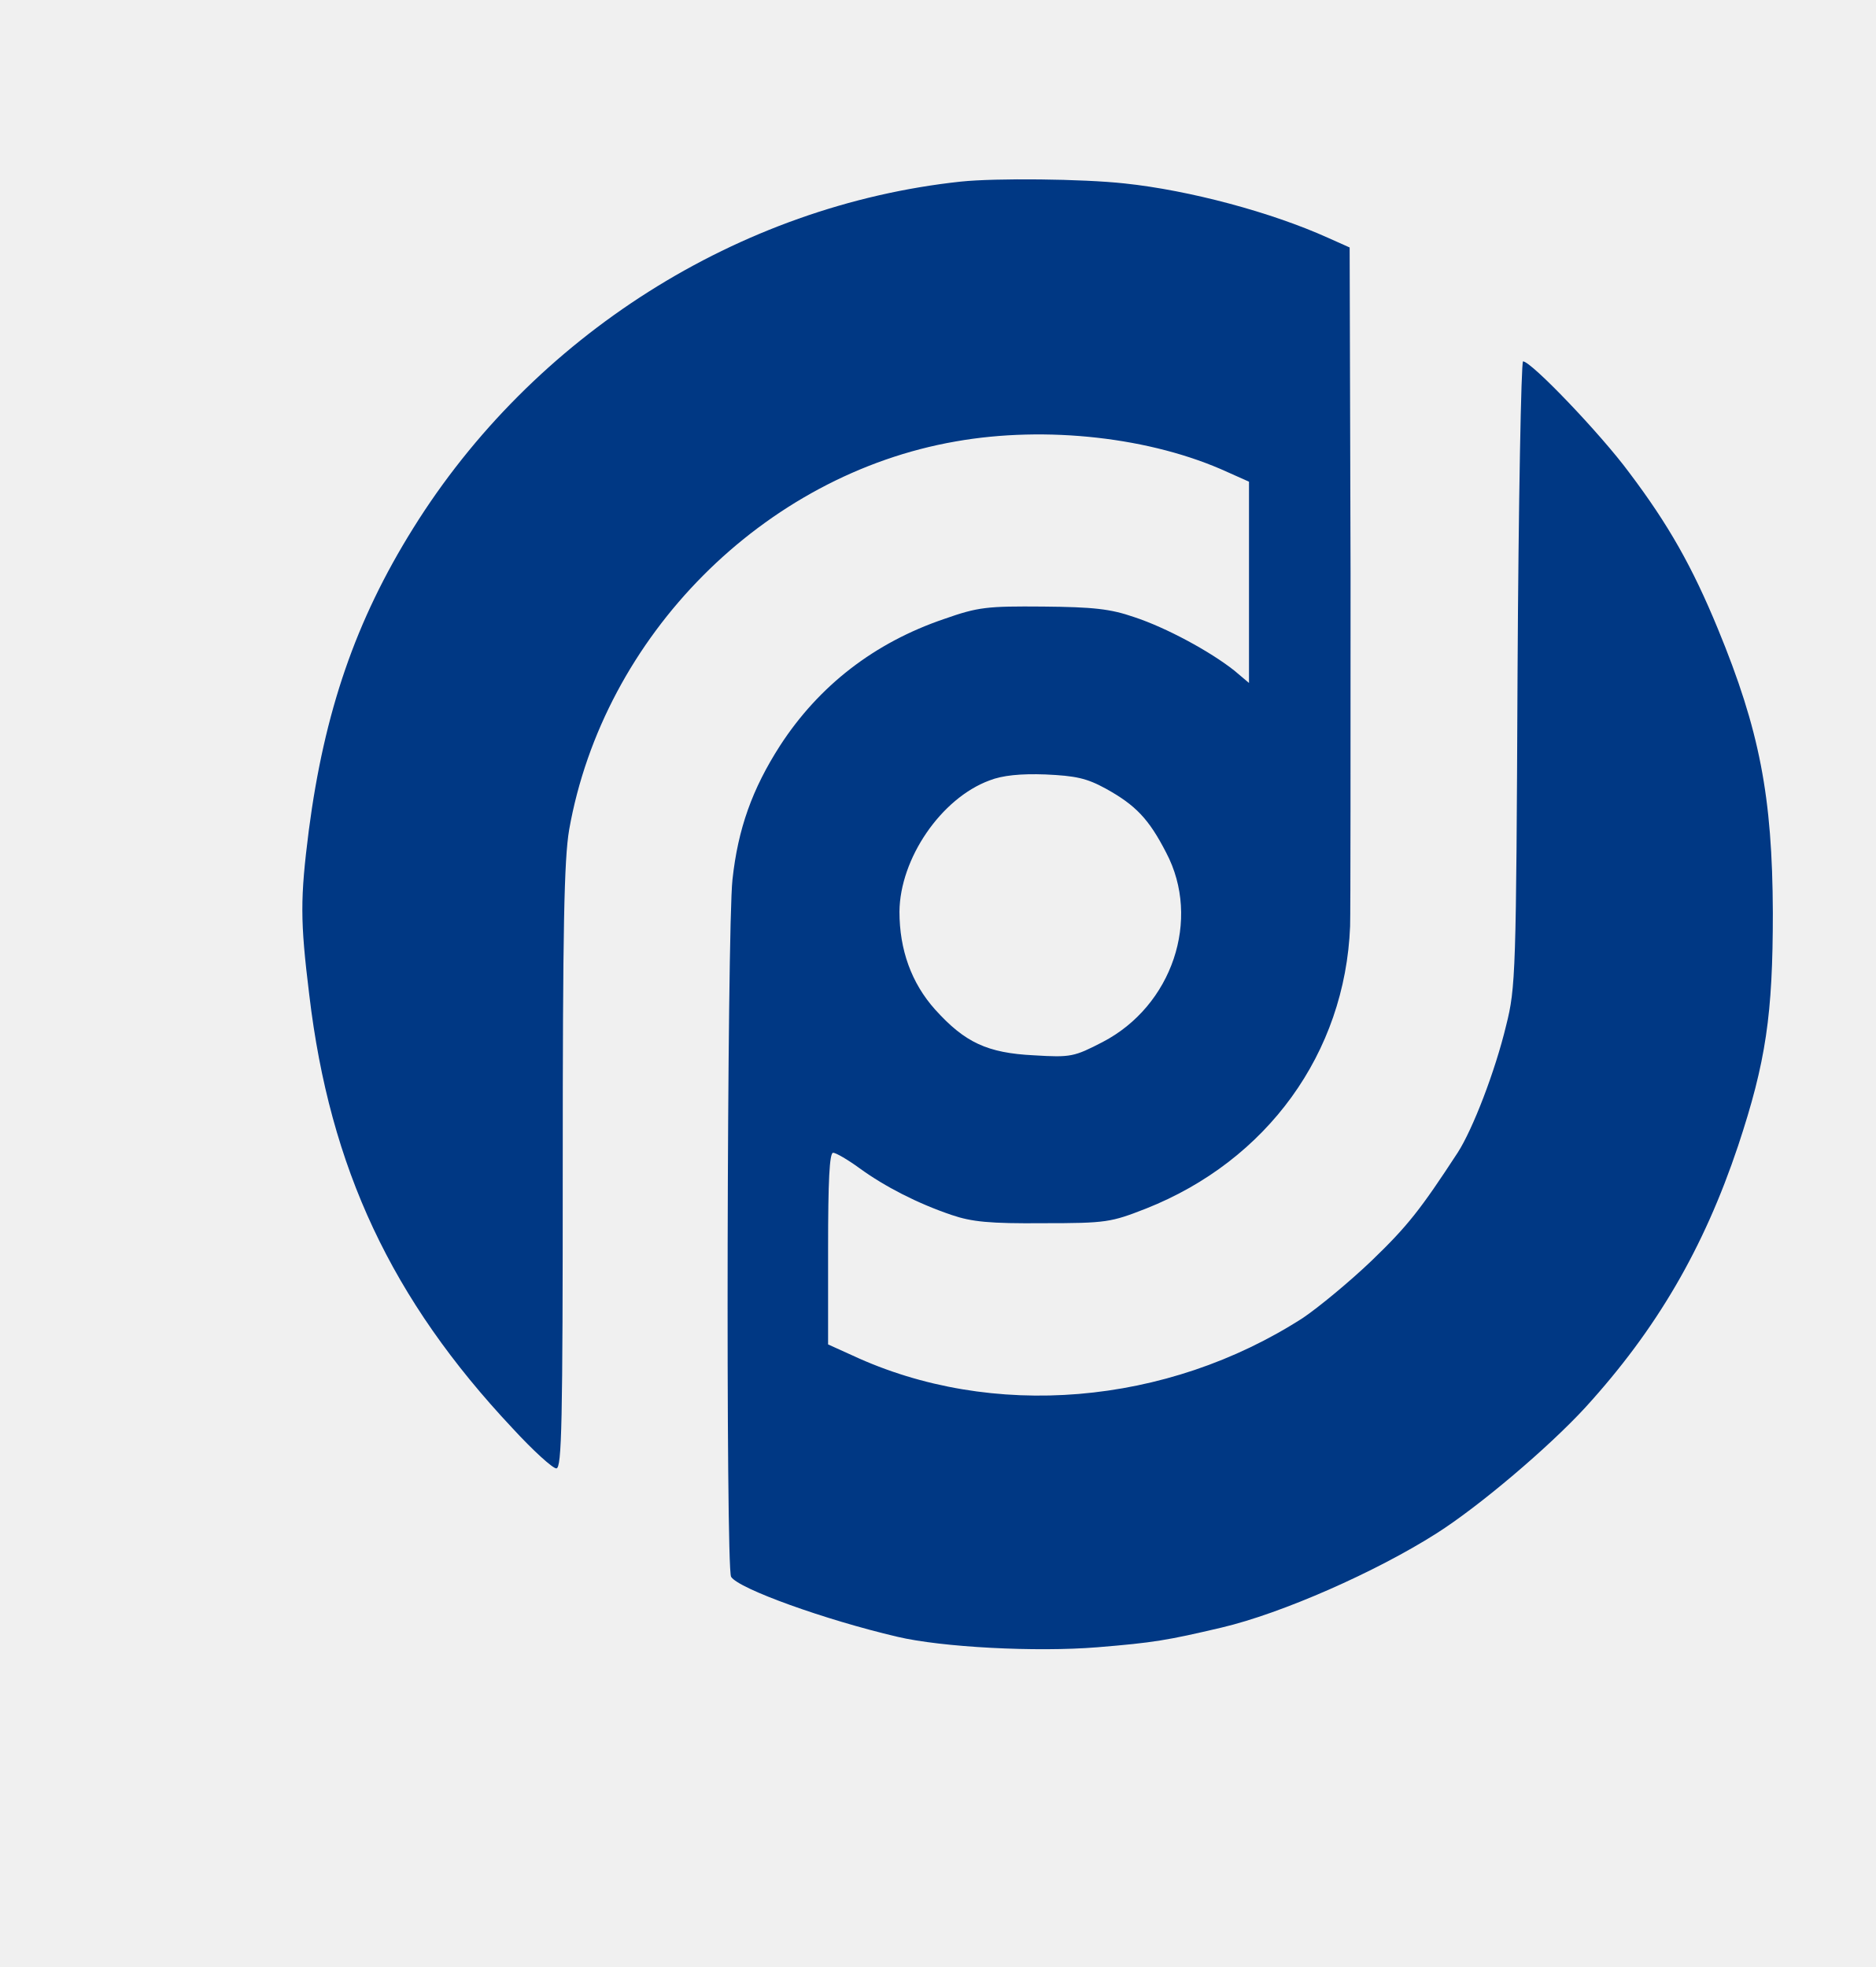
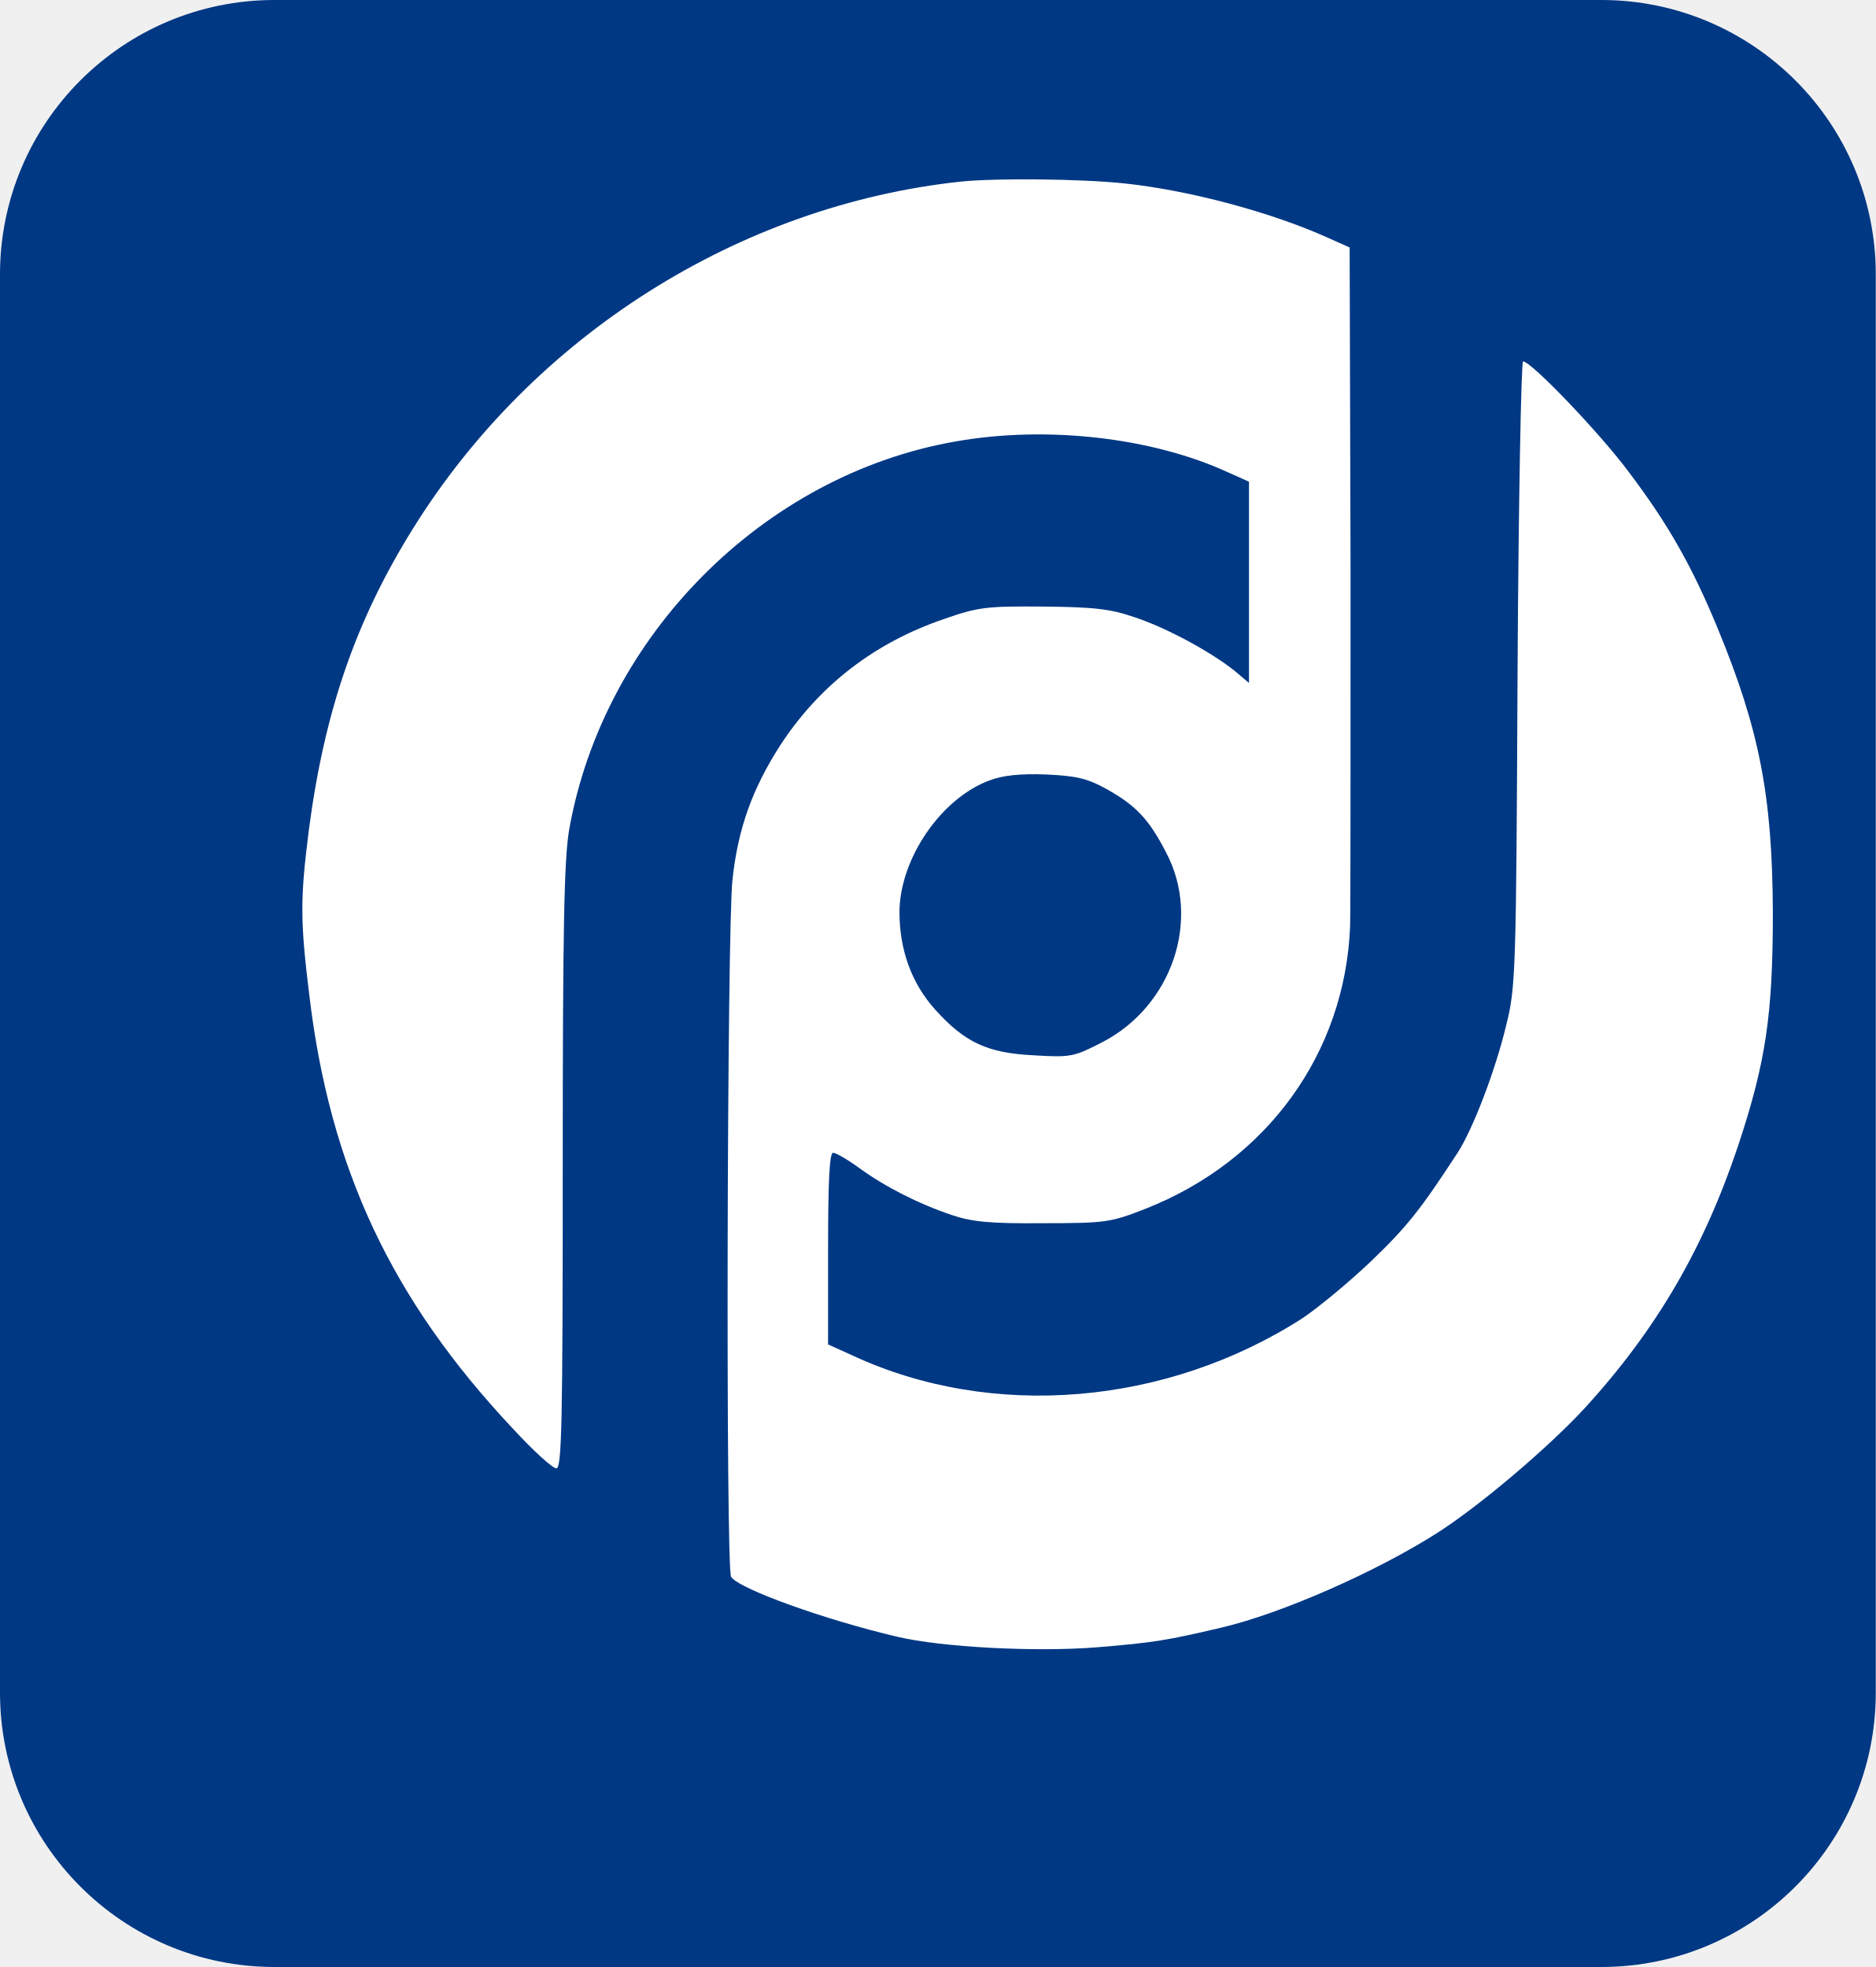
<svg xmlns="http://www.w3.org/2000/svg" version="1.0" viewBox="540 250 410 430" preserveAspectRatio="xMidYMid meet">
-   <g transform="translate(0,900) scale(0.1,-0.1)" fill="#003884" stroke="none">
+   <rect x="540" y="250" width="410" height="430" rx="60" fill="#003884" />
+   <g transform="translate(0,900) scale(0.1,-0.1)" fill="#ffffff" stroke="none">
    <path d="M7500 6103 c-485 -52 -935 -337 -1197 -758 -126 -202 -194 -401 -228 -660 -19 -150 -19 -197 1 -360 45 -379 180 -666 444 -947 45 -49 88 -88 96 -88 12 0 14 98 14 658 0 524 3 673 14 738 75 424 425 776 845 849 198 35 428 9 594 -67 l47 -21 0 -220 0 -220 -32 27 c-53 42 -149 94 -219 117 -52 18 -89 22 -199 23 -123 1 -142 -1 -216 -27 -153 -52 -274 -146 -359 -277 -61 -95 -92 -182 -104 -293 -12 -109 -15 -1505 -3 -1524 16 -26 205 -94 363 -131 97 -23 303 -34 438 -23 122 10 152 15 271 43 132 31 338 122 470 206 93 59 245 188 325 275 156 171 259 348 334 572 61 184 76 287 76 510 -1 254 -29 399 -120 620 -56 136 -108 228 -194 342 -62 84 -214 243 -232 243 -4 0 -10 -307 -12 -682 -3 -655 -4 -687 -25 -770 -24 -100 -73 -227 -106 -278 -81 -124 -109 -160 -188 -236 -48 -46 -116 -102 -150 -125 -298 -192 -680 -224 -985 -82 l-53 24 0 210 c0 147 3 209 11 209 6 0 32 -15 58 -34 55 -40 127 -77 201 -102 44 -15 83 -19 200 -18 139 0 148 2 225 32 265 105 435 340 446 617 1 33 1 380 1 772 l-2 712 -47 21 c-124 56 -303 104 -445 119 -92 10 -281 12 -358 4z m317 -1327 c65 -36 94 -66 132 -140 77 -146 13 -335 -139 -414 -62 -32 -69 -34 -150 -29 -102 5 -151 28 -216 100 -52 58 -78 131 -78 214 1 116 91 248 197 287 28 11 68 15 122 13 66 -3 90 -8 132 -31z" />
  </g>
</svg>
